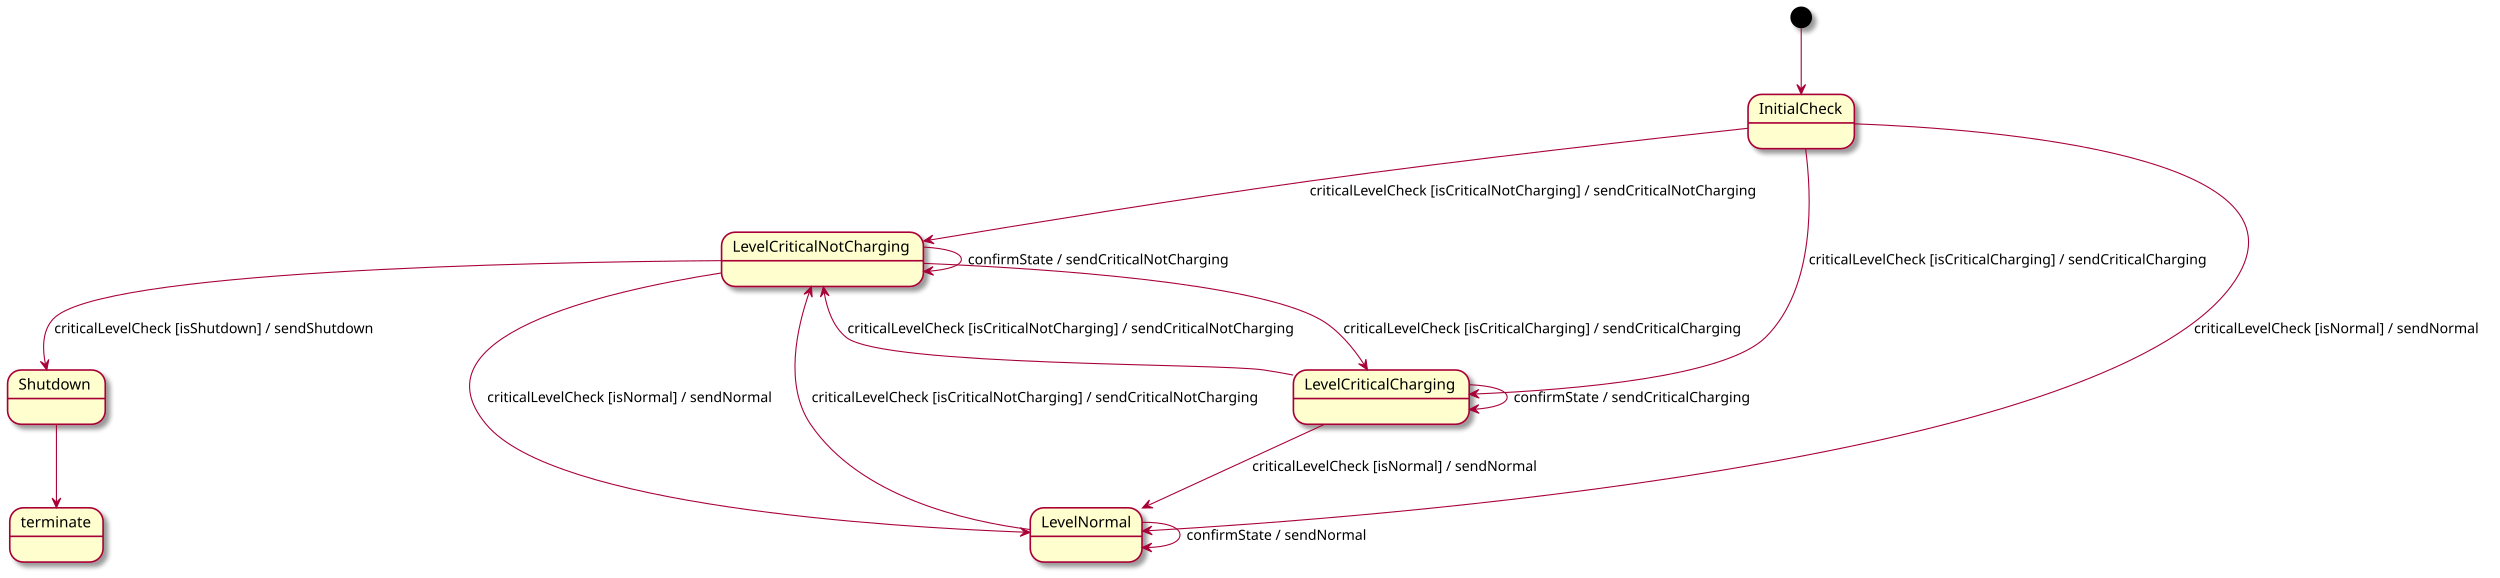
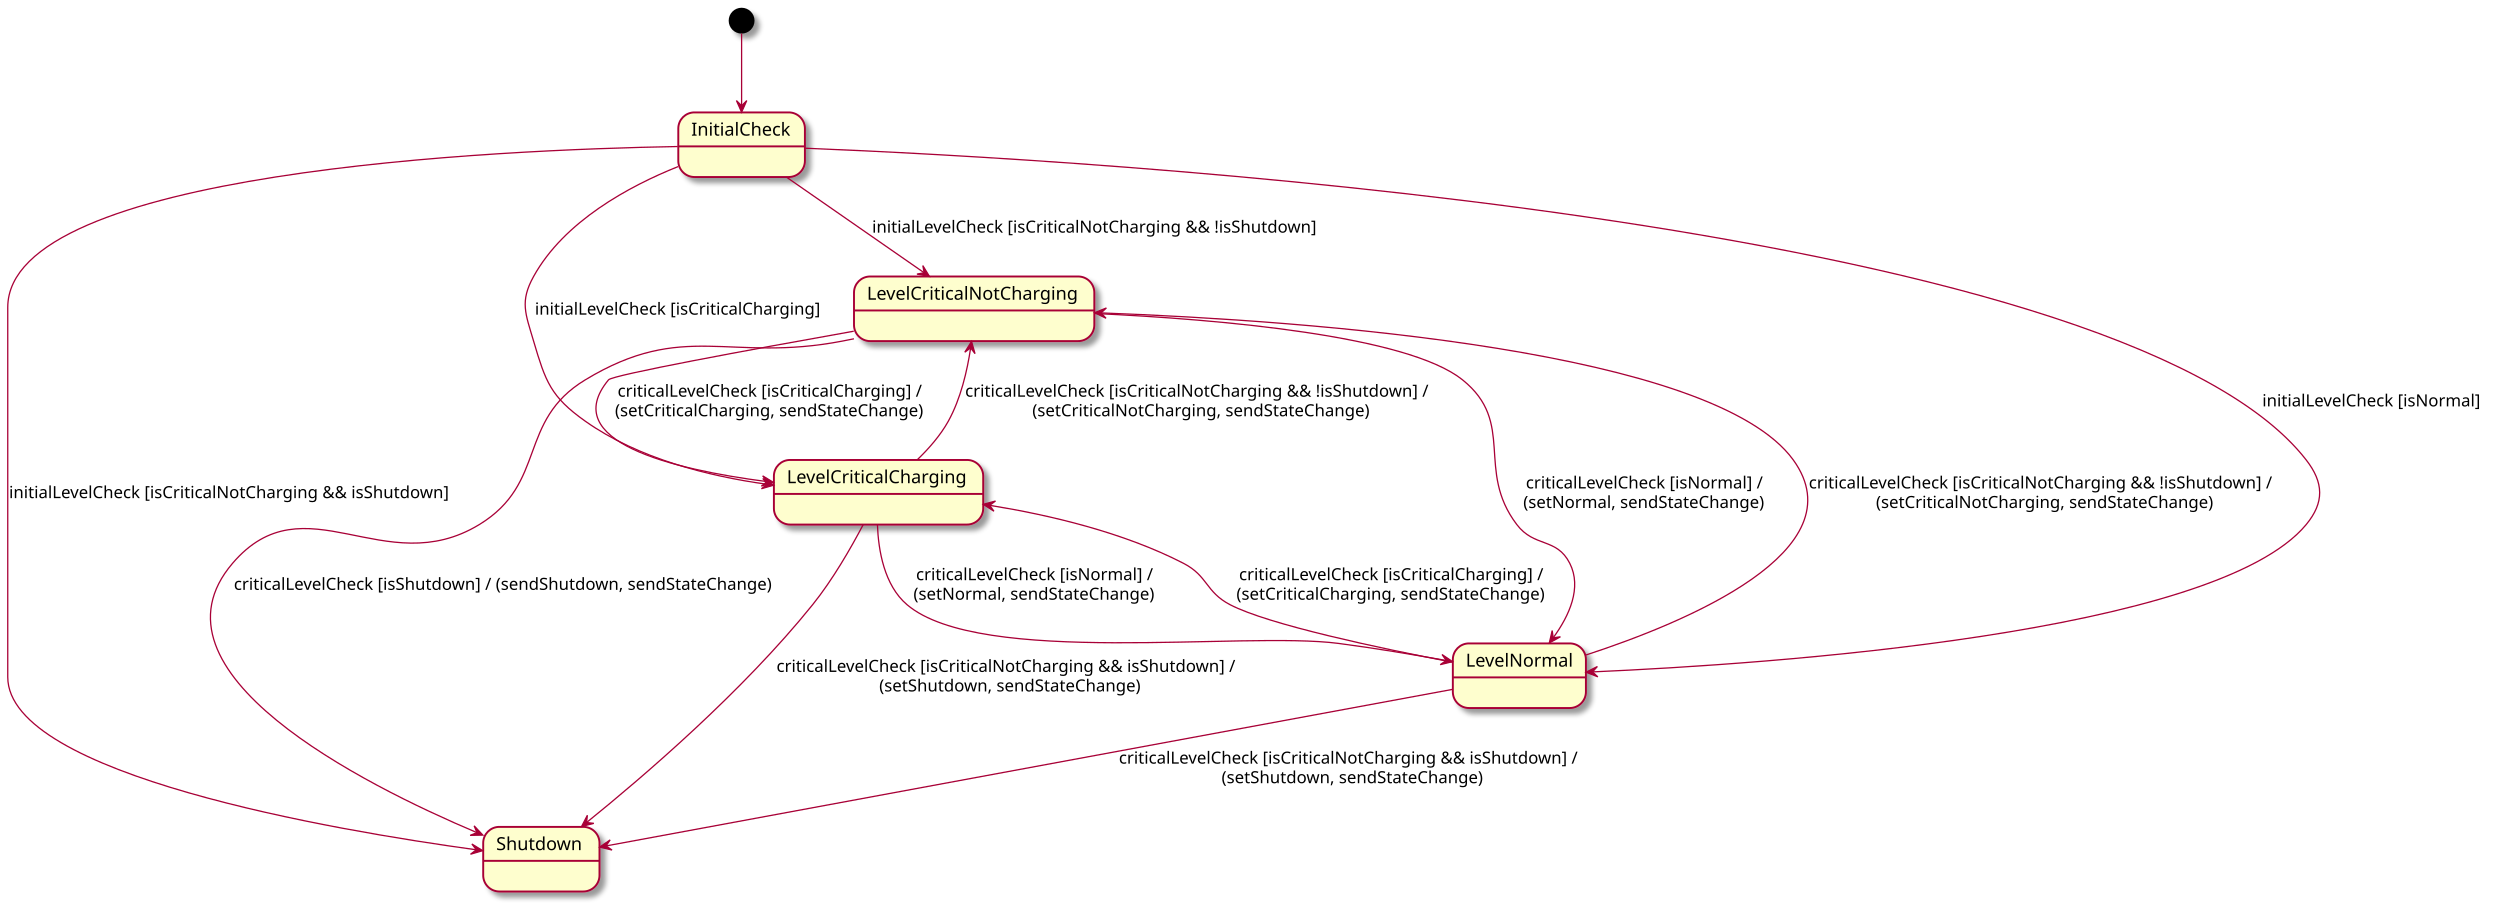
- <svg xmlns="http://www.w3.org/2000/svg" contentScriptType="application/ecmascript" contentStyleType="text/css" height="532px" preserveAspectRatio="none" style="width:2304px;height:532px;" version="1.1" viewBox="0 0 2304 532" width="2304px" zoomAndPan="magnify">
+ <svg xmlns="http://www.w3.org/2000/svg" contentScriptType="application/ecmascript" contentStyleType="text/css" height="704px" preserveAspectRatio="none" style="width:1935px;height:704px;" version="1.1" viewBox="0 0 1935 704" width="1935px" zoomAndPan="magnify">
  <defs>
-     <filter height="300%" id="fxto8wylu90j9" width="300%" x="-1" y="-1">
+     <filter height="300%" id="fg98y5t5z8q6i" width="300%" x="-1" y="-1">
      <feGaussianBlur result="blurOut" stdDeviation="2.0" />
      <feColorMatrix in="blurOut" result="blurOut2" type="matrix" values="0 0 0 0 0 0 0 0 0 0 0 0 0 0 0 0 0 0 .4 0" />
      <feOffset dx="4.0" dy="4.0" in="blurOut2" result="blurOut3" />
      <feBlend in="SourceGraphic" in2="blurOut3" mode="normal" />
    </filter>
  </defs>
  <g>
-     <ellipse cx="1660" cy="16" fill="#000000" filter="url(#fxto8wylu90j9)" rx="10" ry="10" style="stroke:none;stroke-width:1.0;" />
+     <ellipse cx="574" cy="16" fill="#000000" filter="url(#fg98y5t5z8q6i)" rx="10" ry="10" style="stroke:none;stroke-width:1.0;" />
    <g id="InitialCheck">
-       <rect fill="#FEFECE" filter="url(#fxto8wylu90j9)" height="50" rx="12.5" ry="12.5" style="stroke:#A80036;stroke-width:1.5;" width="98" x="1611" y="87" />
-       <line style="stroke:#A80036;stroke-width:1.5;" x1="1611" x2="1709" y1="113.297" y2="113.297" />
-       <text fill="#000000" font-family="sans-serif" font-size="14" lengthAdjust="spacing" textLength="78" x="1621" y="104.995">InitialCheck</text>
+       <rect fill="#FEFECE" filter="url(#fg98y5t5z8q6i)" height="50" rx="12.5" ry="12.5" style="stroke:#A80036;stroke-width:1.5;" width="98" x="525" y="87" />
+       <line style="stroke:#A80036;stroke-width:1.5;" x1="525" x2="623" y1="113.297" y2="113.297" />
+       <text fill="#000000" font-family="sans-serif" font-size="14" lengthAdjust="spacing" textLength="78" x="535" y="104.995">InitialCheck</text>
    </g>
    <g id="LevelCriticalNotCharging">
-       <rect fill="#FEFECE" filter="url(#fxto8wylu90j9)" height="50" rx="12.5" ry="12.5" style="stroke:#A80036;stroke-width:1.5;" width="186" x="665" y="214" />
-       <line style="stroke:#A80036;stroke-width:1.5;" x1="665" x2="851" y1="240.297" y2="240.297" />
-       <text fill="#000000" font-family="sans-serif" font-size="14" lengthAdjust="spacing" textLength="166" x="675" y="231.995">LevelCriticalNotCharging</text>
+       <rect fill="#FEFECE" filter="url(#fg98y5t5z8q6i)" height="50" rx="12.5" ry="12.5" style="stroke:#A80036;stroke-width:1.5;" width="186" x="661" y="214" />
+       <line style="stroke:#A80036;stroke-width:1.5;" x1="661" x2="847" y1="240.297" y2="240.297" />
+       <text fill="#000000" font-family="sans-serif" font-size="14" lengthAdjust="spacing" textLength="166" x="671" y="231.995">LevelCriticalNotCharging</text>
+     </g>
+     <g id="Shutdown">
+       <rect fill="#FEFECE" filter="url(#fg98y5t5z8q6i)" height="50" rx="12.5" ry="12.5" style="stroke:#A80036;stroke-width:1.5;" width="90" x="374" y="640" />
+       <line style="stroke:#A80036;stroke-width:1.5;" x1="374" x2="464" y1="666.297" y2="666.297" />
+       <text fill="#000000" font-family="sans-serif" font-size="14" lengthAdjust="spacing" textLength="70" x="384" y="657.995">Shutdown</text>
    </g>
    <g id="LevelCriticalCharging">
-       <rect fill="#FEFECE" filter="url(#fxto8wylu90j9)" height="50" rx="12.5" ry="12.5" style="stroke:#A80036;stroke-width:1.5;" width="162" x="1192" y="341" />
-       <line style="stroke:#A80036;stroke-width:1.5;" x1="1192" x2="1354" y1="367.297" y2="367.297" />
-       <text fill="#000000" font-family="sans-serif" font-size="14" lengthAdjust="spacing" textLength="142" x="1202" y="358.995">LevelCriticalCharging</text>
+       <rect fill="#FEFECE" filter="url(#fg98y5t5z8q6i)" height="50" rx="12.5" ry="12.5" style="stroke:#A80036;stroke-width:1.5;" width="162" x="599" y="356" />
+       <line style="stroke:#A80036;stroke-width:1.5;" x1="599" x2="761" y1="382.297" y2="382.297" />
+       <text fill="#000000" font-family="sans-serif" font-size="14" lengthAdjust="spacing" textLength="142" x="609" y="373.995">LevelCriticalCharging</text>
    </g>
    <g id="LevelNormal">
-       <rect fill="#FEFECE" filter="url(#fxto8wylu90j9)" height="50" rx="12.5" ry="12.5" style="stroke:#A80036;stroke-width:1.5;" width="103" x="949.5" y="468" />
-       <line style="stroke:#A80036;stroke-width:1.5;" x1="949.5" x2="1052.5" y1="494.297" y2="494.297" />
-       <text fill="#000000" font-family="sans-serif" font-size="14" lengthAdjust="spacing" textLength="83" x="959.5" y="485.995">LevelNormal</text>
+       <rect fill="#FEFECE" filter="url(#fg98y5t5z8q6i)" height="50" rx="12.5" ry="12.5" style="stroke:#A80036;stroke-width:1.5;" width="103" x="1124.5" y="498" />
+       <line style="stroke:#A80036;stroke-width:1.5;" x1="1124.5" x2="1227.5" y1="524.297" y2="524.297" />
+       <text fill="#000000" font-family="sans-serif" font-size="14" lengthAdjust="spacing" textLength="83" x="1134.5" y="515.995">LevelNormal</text>
    </g>
-     <g id="Shutdown">
-       <rect fill="#FEFECE" filter="url(#fxto8wylu90j9)" height="50" rx="12.5" ry="12.5" style="stroke:#A80036;stroke-width:1.5;" width="90" x="7" y="341" />
-       <line style="stroke:#A80036;stroke-width:1.5;" x1="7" x2="97" y1="367.297" y2="367.297" />
-       <text fill="#000000" font-family="sans-serif" font-size="14" lengthAdjust="spacing" textLength="70" x="17" y="358.995">Shutdown</text>
-     </g>
-     <g id="terminate">
-       <rect fill="#FEFECE" filter="url(#fxto8wylu90j9)" height="50" rx="12.5" ry="12.5" style="stroke:#A80036;stroke-width:1.5;" width="86" x="9" y="468" />
-       <line style="stroke:#A80036;stroke-width:1.5;" x1="9" x2="95" y1="494.297" y2="494.297" />
-       <text fill="#000000" font-family="sans-serif" font-size="14" lengthAdjust="spacing" textLength="66" x="19" y="485.995">terminate</text>
-     </g>
-     <path d="M1660,26.01 C1660,38.7 1660,62.41 1660,81.57 " fill="none" id="*start-to-InitialCheck" style="stroke:#A80036;stroke-width:1.0;" />
-     <polygon fill="#A80036" points="1660,86.84,1664,77.84,1660,81.84,1656,77.84,1660,86.84" style="stroke:#A80036;stroke-width:1.0;" />
-     <path d="M1610.88,118.21 C1527.5,127.2 1353.02,146.61 1206,167 C1085.43,183.72 947.12,206.13 856.46,221.27 " fill="none" id="InitialCheck-to-LevelCriticalNotCharging" style="stroke:#A80036;stroke-width:1.0;" />
-     <polygon fill="#A80036" points="851.37,222.12,860.909,224.572,856.301,221.291,859.582,216.683,851.37,222.12" style="stroke:#A80036;stroke-width:1.0;" />
-     <text fill="#000000" font-family="sans-serif" font-size="13" lengthAdjust="spacing" textLength="426" x="1207" y="180.067">criticalLevelCheck [isCriticalNotCharging] / sendCriticalNotCharging</text>
-     <path d="M1664.04,137.08 C1669.53,178.87 1673.89,264.75 1627,311 C1590.18,347.31 1451.73,359.23 1359.28,363.13 " fill="none" id="InitialCheck-to-LevelCriticalCharging" style="stroke:#A80036;stroke-width:1.0;" />
-     <polygon fill="#A80036" points="1354.09,363.34,1363.253,366.951,1359.085,363.126,1362.91,358.958,1354.09,363.34" style="stroke:#A80036;stroke-width:1.0;" />
-     <text fill="#000000" font-family="sans-serif" font-size="13" lengthAdjust="spacing" textLength="380" x="1667" y="243.567">criticalLevelCheck [isCriticalCharging] / sendCriticalCharging</text>
-     <path d="M1709.34,114.11 C1834.24,118.72 2146.77,142.38 2056,264 C1934.28,427.09 1259.67,477.56 1057.97,489.11 " fill="none" id="InitialCheck-to-LevelNormal" style="stroke:#A80036;stroke-width:1.0;" />
-     <polygon fill="#A80036" points="1052.72,489.41,1061.934,492.89,1057.712,489.125,1061.477,484.903,1052.72,489.41" style="stroke:#A80036;stroke-width:1.0;" />
-     <text fill="#000000" font-family="sans-serif" font-size="13" lengthAdjust="spacing" textLength="274" x="2022" y="307.067">criticalLevelCheck [isNormal] / sendNormal</text>
-     <path d="M949.33,488.03 C889.16,480.33 792.23,457.66 747,391 C722.41,354.77 734.48,301.75 745.91,269.13 " fill="none" id="LevelNormal-to-LevelCriticalNotCharging" style="stroke:#A80036;stroke-width:1.0;" />
-     <polygon fill="#A80036" points="747.74,264.08,740.924,271.19,746.044,268.784,748.45,273.903,747.74,264.08" style="stroke:#A80036;stroke-width:1.0;" />
-     <text fill="#000000" font-family="sans-serif" font-size="13" lengthAdjust="spacing" textLength="426" x="748" y="370.567">criticalLevelCheck [isCriticalNotCharging] / sendCriticalNotCharging</text>
-     <path d="M664.87,251.54 C550.89,269.41 380.81,310.43 448,391 C510.81,466.32 815.79,485.62 944.02,490.45 " fill="none" id="LevelCriticalNotCharging-to-LevelNormal" style="stroke:#A80036;stroke-width:1.0;" />
-     <polygon fill="#A80036" points="949.25,490.64,940.405,486.308,944.254,490.454,940.107,494.302,949.25,490.64" style="stroke:#A80036;stroke-width:1.0;" />
-     <text fill="#000000" font-family="sans-serif" font-size="13" lengthAdjust="spacing" textLength="274" x="449" y="370.567">criticalLevelCheck [isNormal] / sendNormal</text>
-     <path d="M851.11,242.72 C966.47,247.5 1155.24,260.34 1216,294 C1233.42,303.65 1247.5,320.99 1257.3,336.12 " fill="none" id="LevelCriticalNotCharging-to-LevelCriticalCharging" style="stroke:#A80036;stroke-width:1.0;" />
-     <polygon fill="#A80036" points="1260.21,340.74,1258.8,330.993,1257.546,336.509,1252.03,335.255,1260.21,340.74" style="stroke:#A80036;stroke-width:1.0;" />
-     <text fill="#000000" font-family="sans-serif" font-size="13" lengthAdjust="spacing" textLength="380" x="1238" y="307.067">criticalLevelCheck [isCriticalCharging] / sendCriticalCharging</text>
-     <path d="M1191.85,345.68 C1182.82,343.92 1173.74,342.3 1165,341 C1122.56,334.66 813.52,337.78 780,311 C767.61,301.1 762.04,284.34 759.61,269.59 " fill="none" id="LevelCriticalCharging-to-LevelCriticalNotCharging" style="stroke:#A80036;stroke-width:1.0;" />
-     <polygon fill="#A80036" points="758.85,264.26,756.148,273.731,759.549,269.211,764.069,272.612,758.85,264.26" style="stroke:#A80036;stroke-width:1.0;" />
-     <text fill="#000000" font-family="sans-serif" font-size="13" lengthAdjust="spacing" textLength="426" x="781" y="307.067">criticalLevelCheck [isCriticalNotCharging] / sendCriticalNotCharging</text>
-     <path d="M1220.56,391.1 C1173.75,412.61 1105.38,444.03 1057.4,466.08 " fill="none" id="LevelCriticalCharging-to-LevelNormal" style="stroke:#A80036;stroke-width:1.0;" />
-     <polygon fill="#A80036" points="1052.82,468.19,1062.668,468.044,1057.359,466.092,1059.311,460.783,1052.82,468.19" style="stroke:#A80036;stroke-width:1.0;" />
-     <text fill="#000000" font-family="sans-serif" font-size="13" lengthAdjust="spacing" textLength="274" x="1154" y="434.067">criticalLevelCheck [isNormal] / sendNormal</text>
-     <path d="M664.79,240.21 C481.87,241.59 90.01,249.75 49,294 C38.84,304.96 38.97,321.44 41.92,335.77 " fill="none" id="LevelCriticalNotCharging-to-Shutdown" style="stroke:#A80036;stroke-width:1.0;" />
-     <polygon fill="#A80036" points="43.12,340.94,44.979,331.268,41.988,336.07,37.187,333.079,43.12,340.94" style="stroke:#A80036;stroke-width:1.0;" />
-     <text fill="#000000" font-family="sans-serif" font-size="13" lengthAdjust="spacing" textLength="306" x="50" y="307.067">criticalLevelCheck [isShutdown] / sendShutdown</text>
-     <path d="M1052.51,481.4 C1071.7,481.02 1087.5,484.89 1087.5,493 C1087.5,500.35 1074.52,504.22 1057.8,504.59 " fill="none" id="LevelNormal-to-LevelNormal" style="stroke:#A80036;stroke-width:1.0;" />
-     <polygon fill="#A80036" points="1052.51,504.6,1061.521,508.574,1057.51,504.586,1061.498,500.574,1052.51,504.6" style="stroke:#A80036;stroke-width:1.0;" />
-     <text fill="#000000" font-family="sans-serif" font-size="13" lengthAdjust="spacing" textLength="173" x="1093.5" y="497.567">confirmState / sendNormal</text>
-     <path d="M851.2,227.72 C871.37,228.82 886,232.58 886,239 C886,244.87 873.78,248.51 856.27,249.94 " fill="none" id="LevelCriticalNotCharging-to-LevelCriticalNotCharging" style="stroke:#A80036;stroke-width:1.0;" />
-     <polygon fill="#A80036" points="851.2,250.28,860.444,253.679,856.189,249.951,859.918,245.697,851.2,250.28" style="stroke:#A80036;stroke-width:1.0;" />
-     <text fill="#000000" font-family="sans-serif" font-size="13" lengthAdjust="spacing" textLength="249" x="892" y="243.567">confirmState / sendCriticalNotCharging</text>
-     <path d="M1354.04,354.55 C1374.07,355.37 1389,359.19 1389,366 C1389,372.23 1376.52,375.95 1359.08,377.18 " fill="none" id="LevelCriticalCharging-to-LevelCriticalCharging" style="stroke:#A80036;stroke-width:1.0;" />
-     <polygon fill="#A80036" points="1354.04,377.45,1363.244,380.956,1359.033,377.179,1362.81,372.968,1354.04,377.45" style="stroke:#A80036;stroke-width:1.0;" />
-     <text fill="#000000" font-family="sans-serif" font-size="13" lengthAdjust="spacing" textLength="226" x="1395" y="370.567">confirmState / sendCriticalCharging</text>
-     <path d="M52,391.1 C52,411.59 52,441.08 52,462.88 " fill="none" id="Shutdown-to-terminate" style="stroke:#A80036;stroke-width:1.0;" />
-     <polygon fill="#A80036" points="52,467.97,56,458.97,52,462.97,48,458.97,52,467.97" style="stroke:#A80036;stroke-width:1.0;" />
+     <path d="M574,26.01 C574,38.7 574,62.41 574,81.57 " fill="none" id="*start-to-InitialCheck" style="stroke:#A80036;stroke-width:1.0;" />
+     <polygon fill="#A80036" points="574,86.84,578,77.84,574,81.84,570,77.84,574,86.84" style="stroke:#A80036;stroke-width:1.0;" />
+     <path d="M608.71,137.1 C639.21,158.28 683.55,189.08 715.21,211.07 " fill="none" id="InitialCheck-to-LevelCriticalNotCharging" style="stroke:#A80036;stroke-width:1.0;" />
+     <polygon fill="#A80036" points="719.4,213.97,714.269,205.563,715.287,211.128,709.722,212.145,719.4,213.97" style="stroke:#A80036;stroke-width:1.0;" />
+     <text fill="#000000" font-family="sans-serif" font-size="13" lengthAdjust="spacing" textLength="360" x="675" y="180.067">initialLevelCheck [isCriticalNotCharging &amp;&amp; !isShutdown]</text>
+     <path d="M524.59,113.41 C386.4,115.86 6,132.23 6,238 C6,238 6,238 6,524 C6,599.74 258.26,642.6 368.48,657.72 " fill="none" id="InitialCheck-to-Shutdown" style="stroke:#A80036;stroke-width:1.0;" />
+     <polygon fill="#A80036" points="373.62,658.42,365.238,653.248,368.665,657.749,364.165,661.176,373.62,658.42" style="stroke:#A80036;stroke-width:1.0;" />
+     <text fill="#000000" font-family="sans-serif" font-size="13" lengthAdjust="spacing" textLength="355" x="7" y="385.567">initialLevelCheck [isCriticalNotCharging &amp;&amp; isShutdown]</text>
+     <path d="M524.83,128.94 C486.76,144.19 436.64,171.27 413,214 C402.24,233.45 406.72,242.68 413,264 C422.27,295.46 426.23,307.06 453,326 C493.92,354.95 548.31,368.53 593.59,374.83 " fill="none" id="InitialCheck-to-LevelCriticalCharging" style="stroke:#A80036;stroke-width:1.0;" />
+     <polygon fill="#A80036" points="598.79,375.53,590.408,370.358,593.835,374.859,589.335,378.286,598.79,375.53" style="stroke:#A80036;stroke-width:1.0;" />
+     <text fill="#000000" font-family="sans-serif" font-size="13" lengthAdjust="spacing" textLength="229" x="414" y="243.567">initialLevelCheck [isCriticalCharging]</text>
+     <path d="M623.27,114.72 C831.9,123.13 1638.64,167.62 1785,356 C1798.63,373.55 1799.17,388.88 1785,406 C1715.05,490.53 1370.26,513.99 1232.76,520.04 " fill="none" id="InitialCheck-to-LevelNormal" style="stroke:#A80036;stroke-width:1.0;" />
+     <polygon fill="#A80036" points="1227.56,520.27,1236.723,523.881,1232.555,520.056,1236.38,515.888,1227.56,520.27" style="stroke:#A80036;stroke-width:1.0;" />
+     <text fill="#000000" font-family="sans-serif" font-size="13" lengthAdjust="spacing" textLength="176" x="1751" y="314.567">initialLevelCheck [isNormal]</text>
+     <path d="M1227.57,506.95 C1305.4,481.56 1438.68,426.08 1388,356 C1326.5,270.96 1014.71,248.26 852.45,242.2 " fill="none" id="LevelNormal-to-LevelCriticalNotCharging" style="stroke:#A80036;stroke-width:1.0;" />
+     <polygon fill="#A80036" points="847.22,242.01,856.065,246.342,852.216,242.196,856.363,238.348,847.22,242.01" style="stroke:#A80036;stroke-width:1.0;" />
+     <text fill="#000000" font-family="sans-serif" font-size="13" lengthAdjust="spacing" textLength="376" x="1400" y="378.067">criticalLevelCheck [isCriticalNotCharging &amp;&amp; !isShutdown] /</text>
+     <text fill="#000000" font-family="sans-serif" font-size="13" lengthAdjust="spacing" textLength="276" x="1452" y="393.2">(setCriticalNotCharging, sendStateChange)</text>
+     <path d="M847.17,242.63 C944.66,247.21 1089.37,259.74 1132,294 C1173.44,327.3 1141.87,363.64 1174,406 C1187.65,423.99 1204.78,415.86 1215,436 C1224.57,454.87 1214.58,476.57 1202.32,493.45 " fill="none" id="LevelCriticalNotCharging-to-LevelNormal" style="stroke:#A80036;stroke-width:1.0;" />
+     <polygon fill="#A80036" points="1199.16,497.64,1207.779,492.875,1202.176,493.652,1201.398,488.049,1199.16,497.64" style="stroke:#A80036;stroke-width:1.0;" />
+     <text fill="#000000" font-family="sans-serif" font-size="13" lengthAdjust="spacing" textLength="192" x="1181" y="378.067">criticalLevelCheck [isNormal] /</text>
+     <text fill="#000000" font-family="sans-serif" font-size="13" lengthAdjust="spacing" textLength="200" x="1179" y="393.2">(setNormal, sendStateChange)</text>
+     <path d="M1124.27,533.57 C985.52,559.23 606.4,629.34 469.31,654.7 " fill="none" id="LevelNormal-to-Shutdown" style="stroke:#A80036;stroke-width:1.0;" />
+     <polygon fill="#A80036" points="464.14,655.65,473.72,657.936,469.056,654.736,472.257,650.071,464.14,655.65" style="stroke:#A80036;stroke-width:1.0;" />
+     <text fill="#000000" font-family="sans-serif" font-size="13" lengthAdjust="spacing" textLength="371" x="866" y="591.067">criticalLevelCheck [isCriticalNotCharging &amp;&amp; isShutdown] /</text>
+     <text fill="#000000" font-family="sans-serif" font-size="13" lengthAdjust="spacing" textLength="216" x="945.5" y="606.2">(setShutdown, sendStateChange)</text>
+     <path d="M1124.34,512.57 C1067.91,501.74 981.6,483.47 952,468 C933.03,458.08 935.03,445.81 916,436 C869.5,412.04 812.43,398.61 766.06,391.14 " fill="none" id="LevelNormal-to-LevelCriticalCharging" style="stroke:#A80036;stroke-width:1.0;" />
+     <polygon fill="#A80036" points="761.03,390.35,769.306,395.69,765.97,391.121,770.539,387.786,761.03,390.35" style="stroke:#A80036;stroke-width:1.0;" />
+     <text fill="#000000" font-family="sans-serif" font-size="13" lengthAdjust="spacing" textLength="245" x="959" y="449.067">criticalLevelCheck [isCriticalCharging] /</text>
+     <text fill="#000000" font-family="sans-serif" font-size="13" lengthAdjust="spacing" textLength="253" x="957" y="464.2">(setCriticalCharging, sendStateChange)</text>
+     <path d="M679.14,406.32 C679.87,426.07 684.39,453.02 702,468 C758.76,516.29 962.1,488.36 1036,498 C1063.51,501.59 1093.88,506.66 1119.28,511.21 " fill="none" id="LevelCriticalCharging-to-LevelNormal" style="stroke:#A80036;stroke-width:1.0;" />
+     <polygon fill="#A80036" points="1124.29,512.12,1116.142,506.587,1119.369,511.233,1114.723,514.46,1124.29,512.12" style="stroke:#A80036;stroke-width:1.0;" />
+     <text fill="#000000" font-family="sans-serif" font-size="13" lengthAdjust="spacing" textLength="192" x="709" y="449.067">criticalLevelCheck [isNormal] /</text>
+     <text fill="#000000" font-family="sans-serif" font-size="13" lengthAdjust="spacing" textLength="200" x="707" y="464.2">(setNormal, sendStateChange)</text>
+     <path d="M660.78,256.35 C579.52,270.83 474.12,290.22 471,294 C431.62,341.61 519.76,363.19 593.45,372.74 " fill="none" id="LevelCriticalNotCharging-to-LevelCriticalCharging" style="stroke:#A80036;stroke-width:1.0;" />
+     <polygon fill="#A80036" points="598.73,373.41,590.305,368.31,593.77,372.781,589.298,376.246,598.73,373.41" style="stroke:#A80036;stroke-width:1.0;" />
+     <text fill="#000000" font-family="sans-serif" font-size="13" lengthAdjust="spacing" textLength="245" x="478" y="307.067">criticalLevelCheck [isCriticalCharging] /</text>
+     <text fill="#000000" font-family="sans-serif" font-size="13" lengthAdjust="spacing" textLength="253" x="476" y="322.2">(setCriticalCharging, sendStateChange)</text>
+     <path d="M709.95,355.86 C718.87,347.29 727.88,337.01 734,326 C743.64,308.63 748.65,286.81 751.24,269.49 " fill="none" id="LevelCriticalCharging-to-LevelCriticalNotCharging" style="stroke:#A80036;stroke-width:1.0;" />
+     <polygon fill="#A80036" points="751.97,264.27,746.747,272.62,751.269,269.221,754.668,273.742,751.97,264.27" style="stroke:#A80036;stroke-width:1.0;" />
+     <text fill="#000000" font-family="sans-serif" font-size="13" lengthAdjust="spacing" textLength="376" x="747" y="307.067">criticalLevelCheck [isCriticalNotCharging &amp;&amp; !isShutdown] /</text>
+     <text fill="#000000" font-family="sans-serif" font-size="13" lengthAdjust="spacing" textLength="276" x="799" y="322.2">(setCriticalNotCharging, sendStateChange)</text>
+     <path d="M660.96,262.22 C657.94,262.84 654.95,263.43 652,264 C564.17,280.92 529.52,247.69 453,294 C400.22,325.94 423.68,373.9 371,406 C297.62,450.72 235.85,370.69 180,436 C108.23,519.92 279.64,606.59 369.01,644.39 " fill="none" id="LevelCriticalNotCharging-to-Shutdown" style="stroke:#A80036;stroke-width:1.0;" />
+     <polygon fill="#A80036" points="373.73,646.37,366.988,639.191,369.122,644.43,363.883,646.564,373.73,646.37" style="stroke:#A80036;stroke-width:1.0;" />
+     <text fill="#000000" font-family="sans-serif" font-size="13" lengthAdjust="spacing" textLength="439" x="181" y="456.567">criticalLevelCheck [isShutdown] / (sendShutdown, sendStateChange)</text>
+     <path d="M668.06,406.17 C658.65,424.09 644.56,448.66 629,468 C574.98,535.13 498.22,600.93 454.02,636.61 " fill="none" id="LevelCriticalCharging-to-Shutdown" style="stroke:#A80036;stroke-width:1.0;" />
+     <polygon fill="#A80036" points="450.11,639.76,459.633,637.249,454.01,636.631,454.627,631.008,450.11,639.76" style="stroke:#A80036;stroke-width:1.0;" />
+     <text fill="#000000" font-family="sans-serif" font-size="13" lengthAdjust="spacing" textLength="371" x="601" y="520.067">criticalLevelCheck [isCriticalNotCharging &amp;&amp; isShutdown] /</text>
+     <text fill="#000000" font-family="sans-serif" font-size="13" lengthAdjust="spacing" textLength="216" x="680.5" y="535.2">(setShutdown, sendStateChange)</text>
  </g>
</svg>
